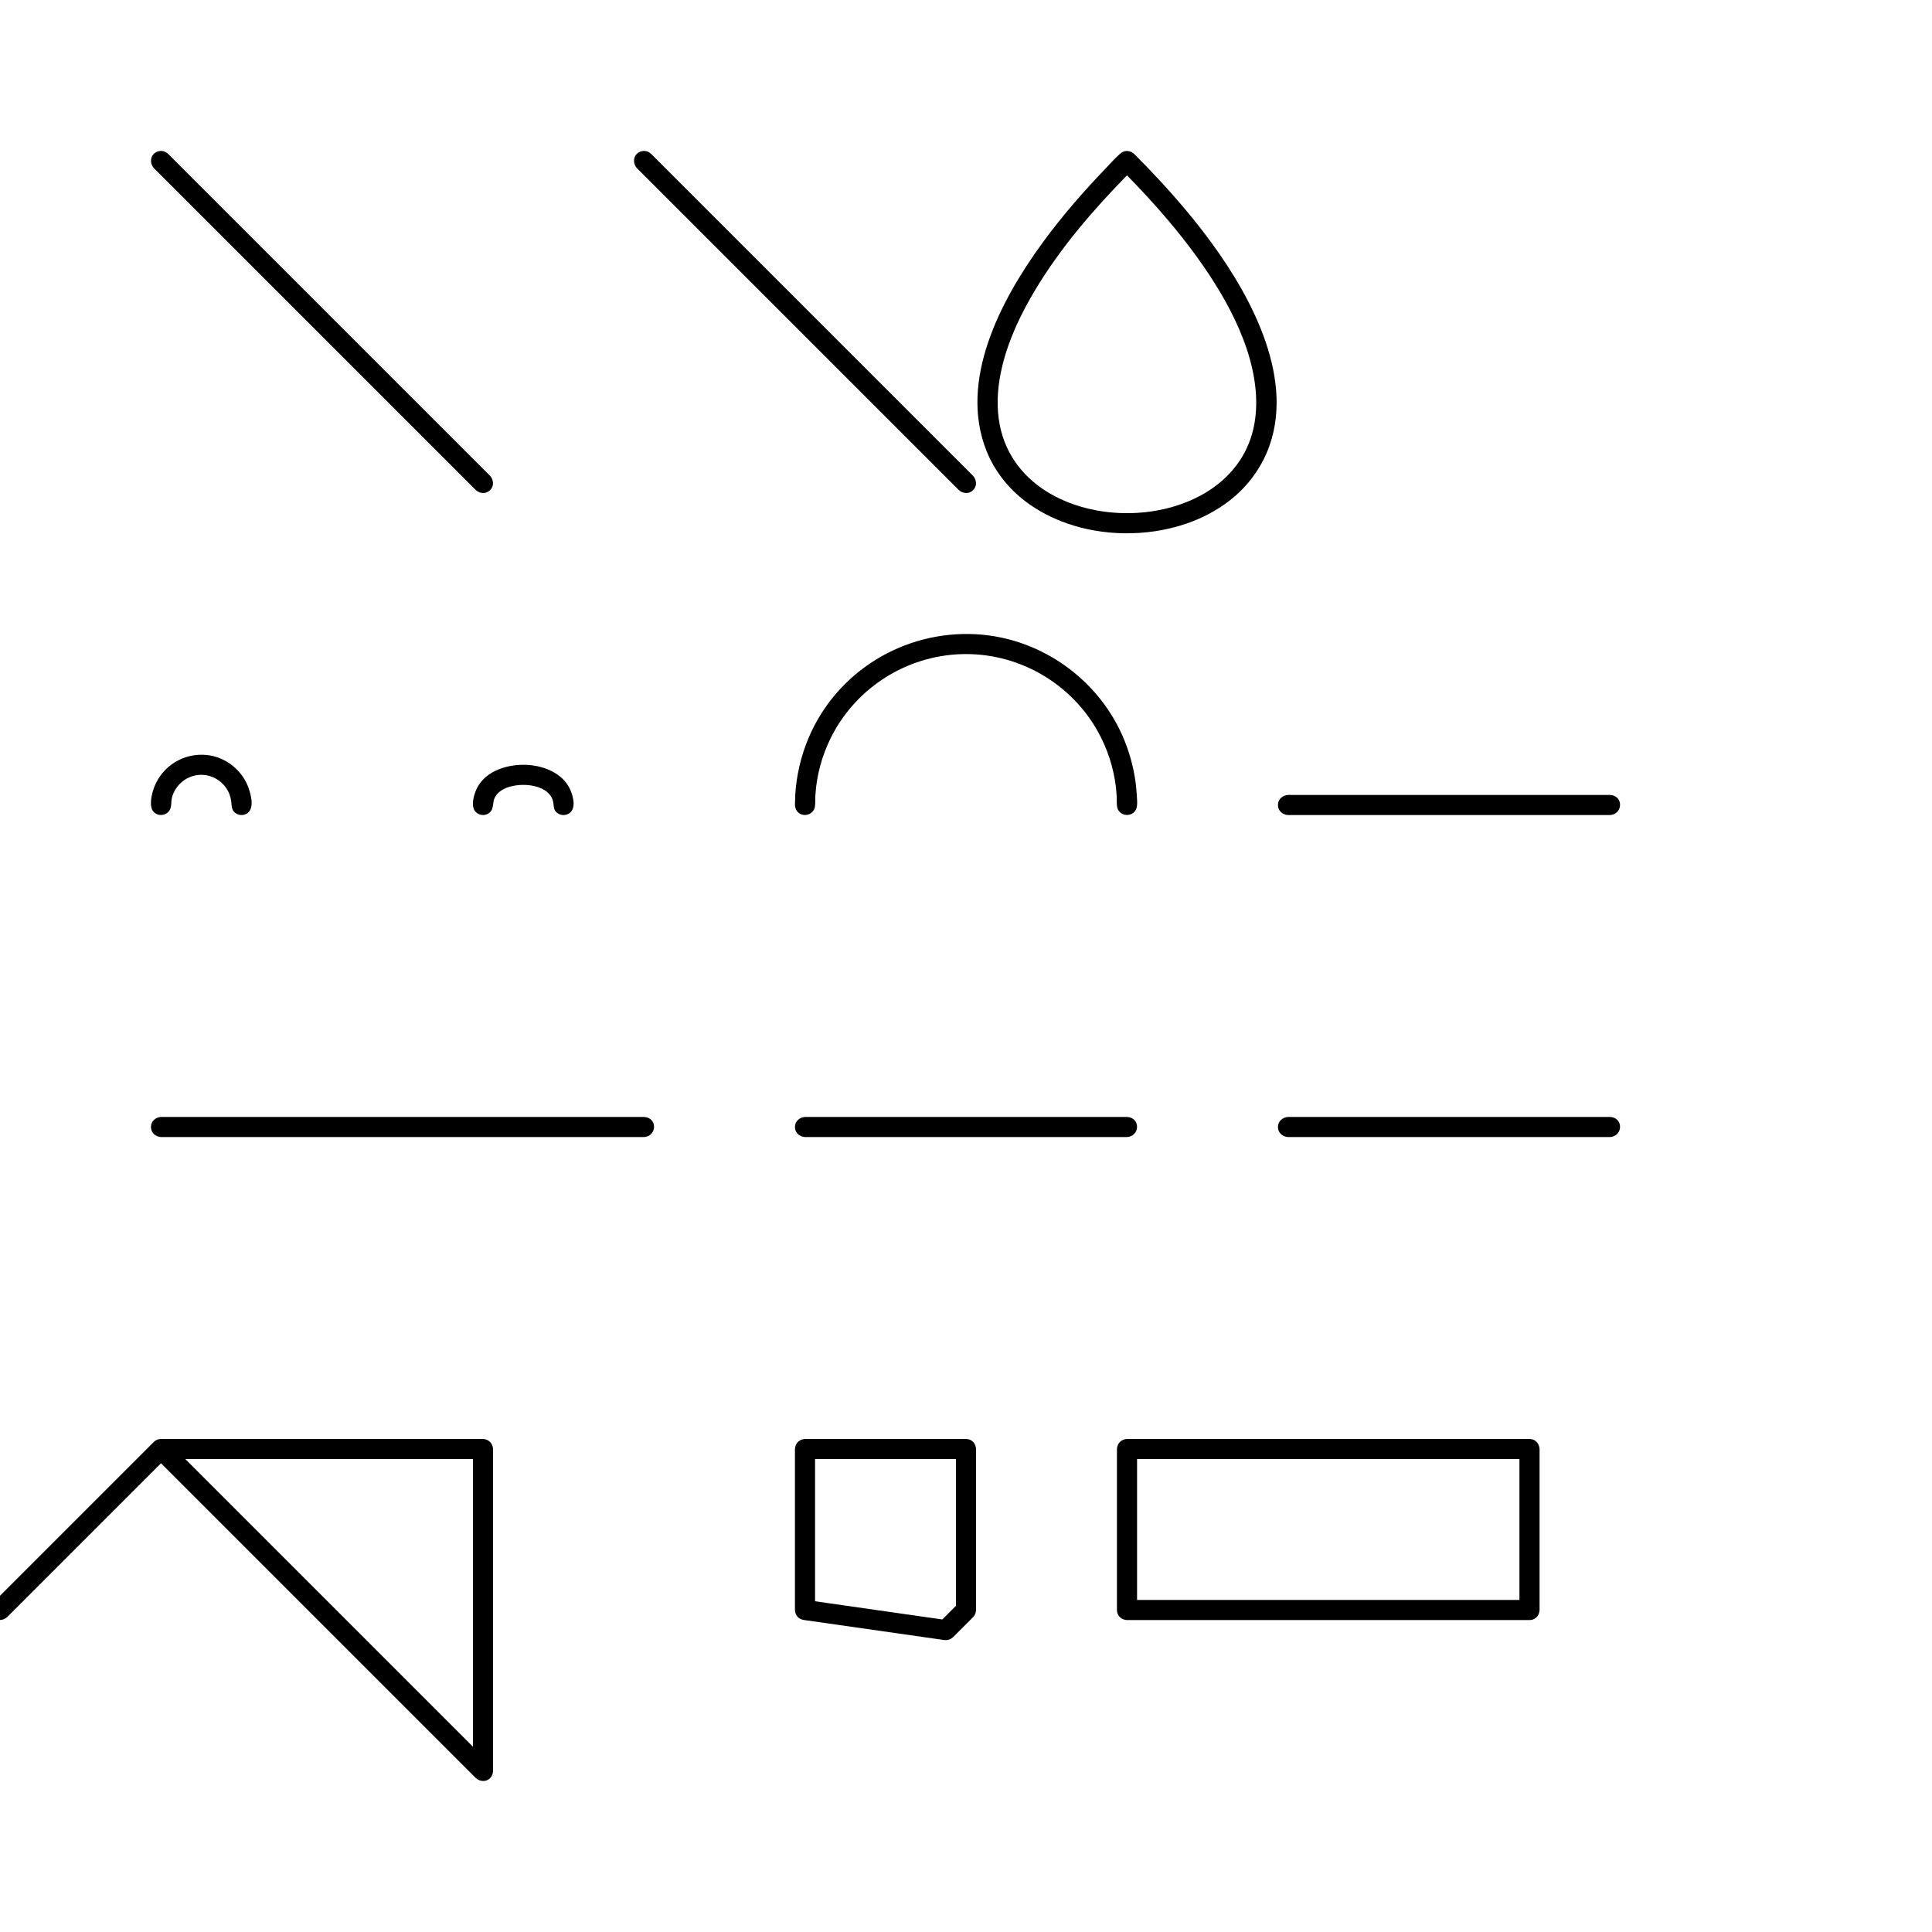
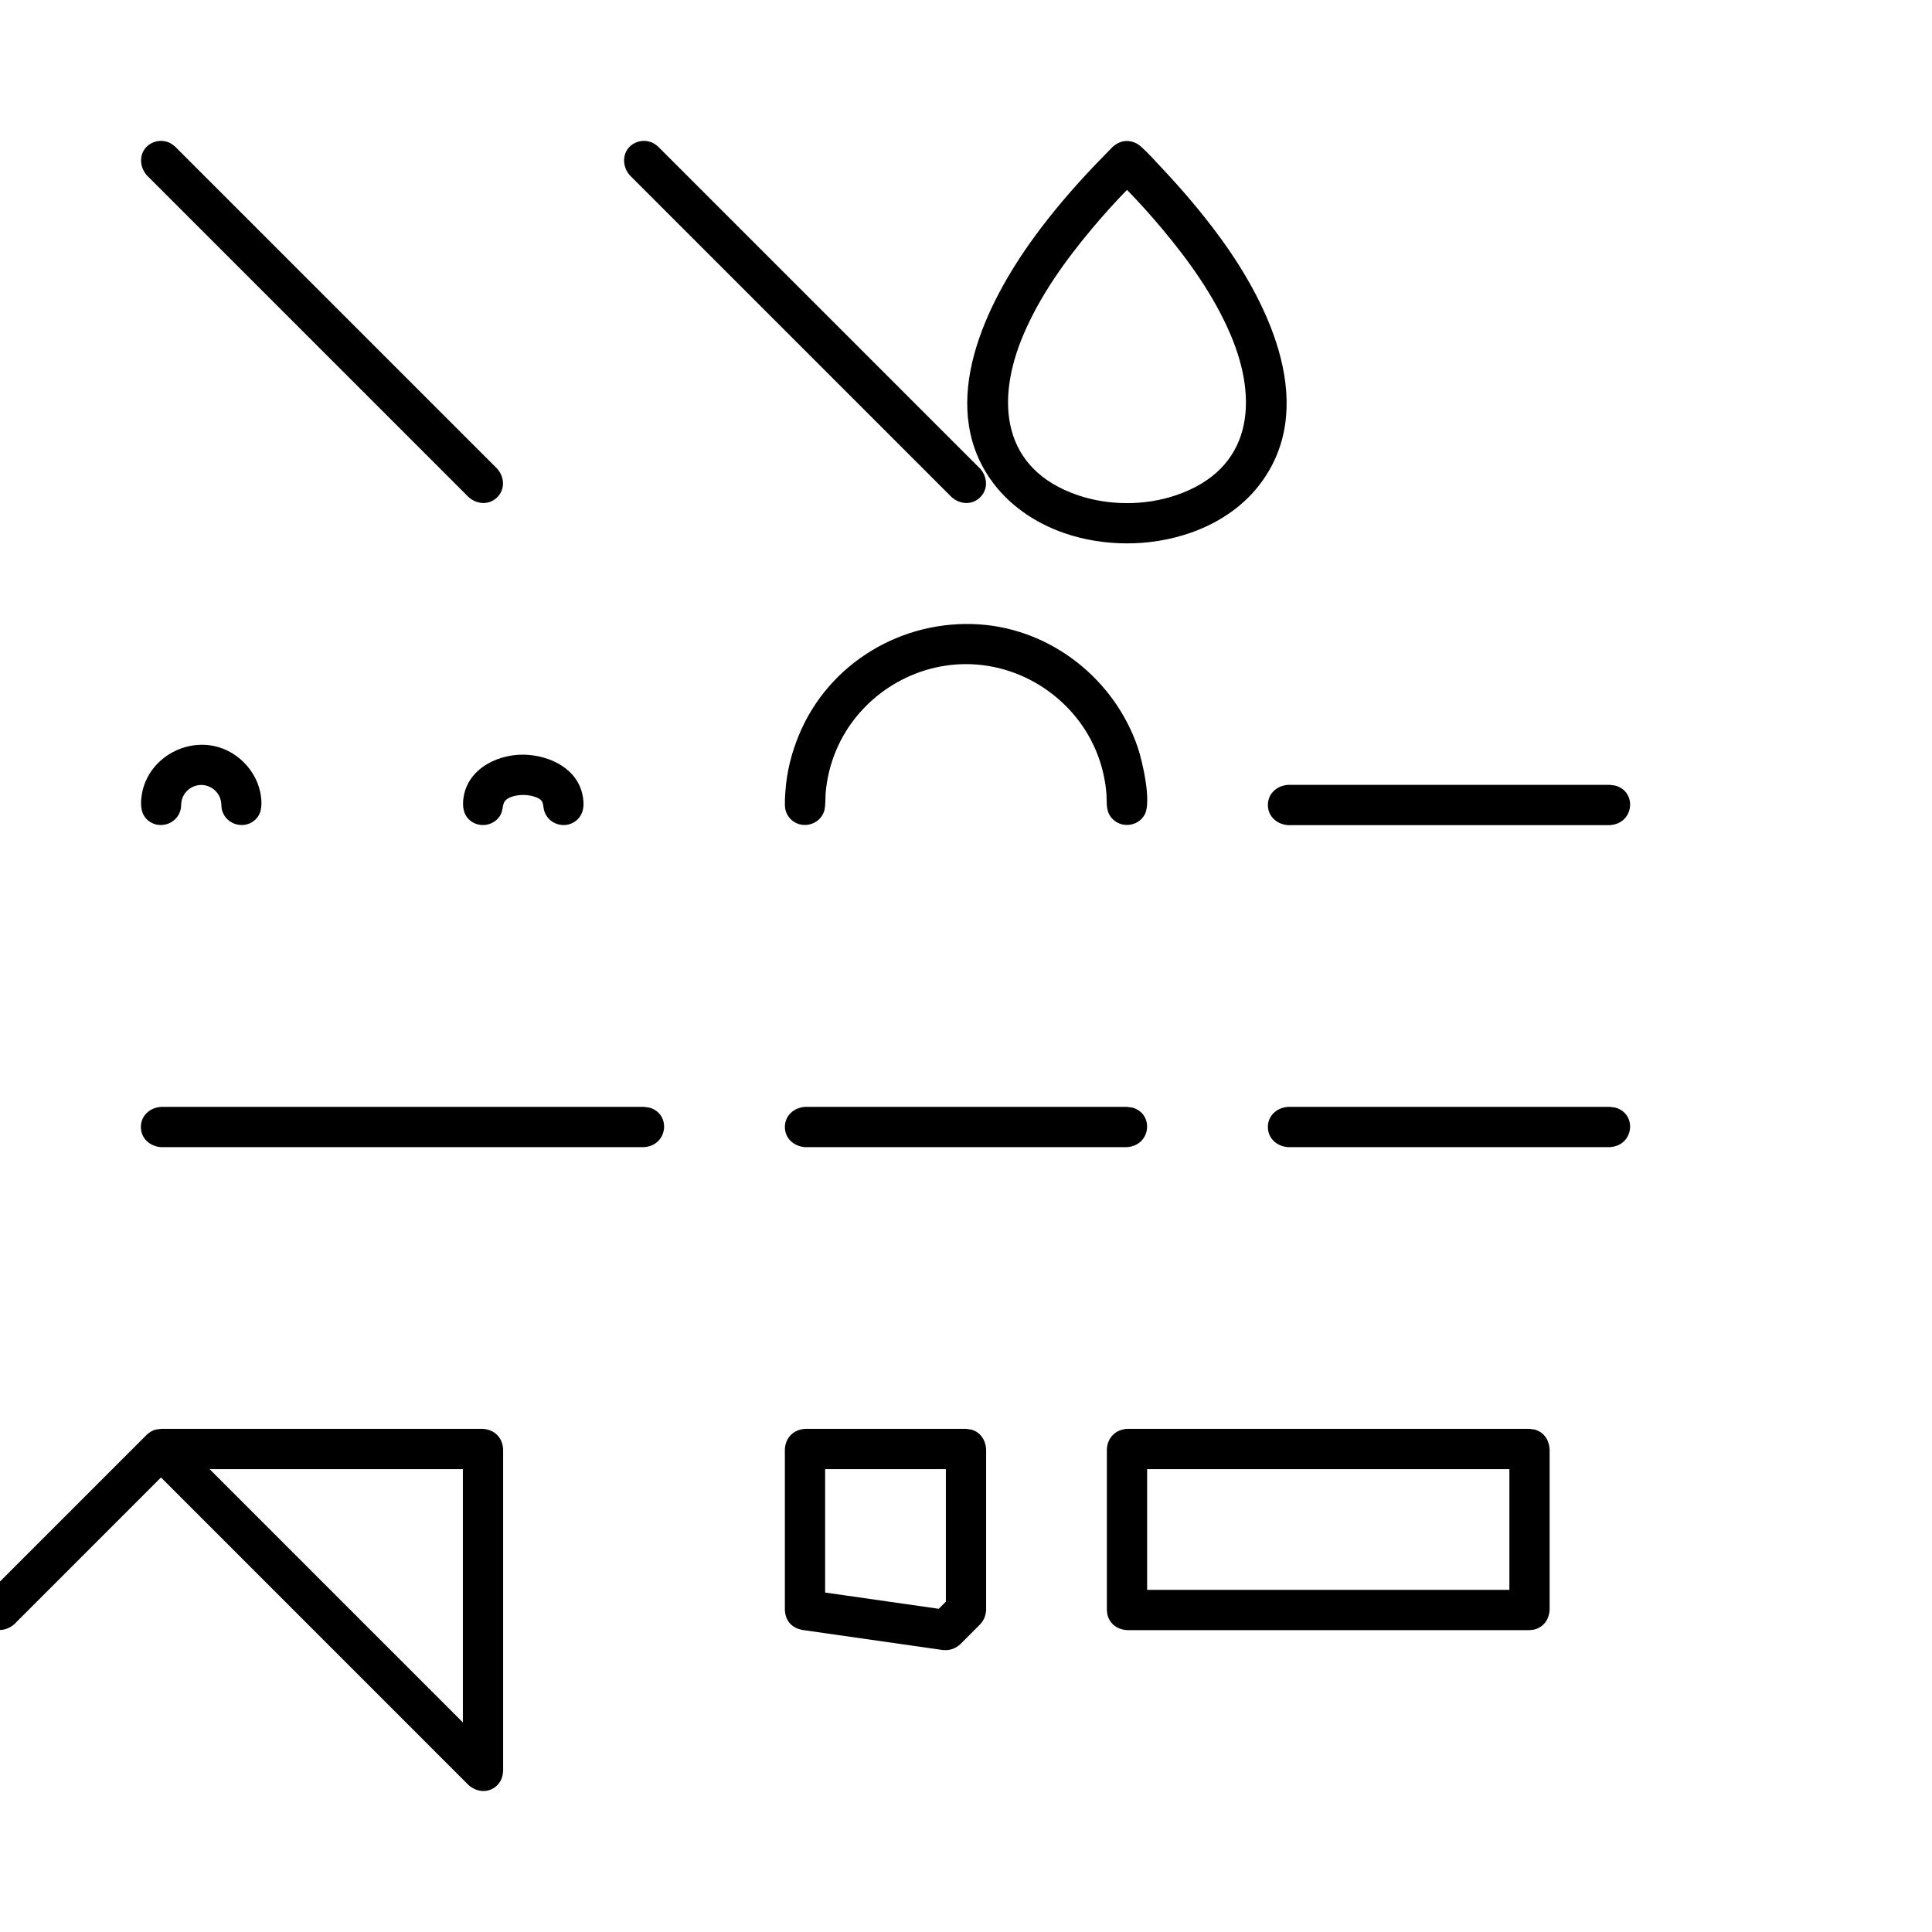
<svg xmlns="http://www.w3.org/2000/svg" viewBox="0 0 48 48" fill="currentColor">
-   <path d="     M4 36.354L0.177 40.177C0.074 40.267 -0.076 40.278 -0.177 40.177C-0.278 40.076 -0.267 39.926 -0.177 39.823L3.823 35.823C3.861 35.791 3.887 35.772 3.935 35.759L4 35.75H12C12.143 35.759 12.241 35.857 12.25 36V44C12.246 44.068 12.226 44.128 12.177 44.177C12.076 44.278 11.926 44.267 11.823 44.177Z     M4.604 36.25L11.75 43.396V36.25Z     M24.065 35.759C24.178 35.789 24.243 35.887 24.25 36V40C24.245 40.071 24.224 40.123 24.177 40.177L23.677 40.677C23.615 40.732 23.548 40.754 23.465 40.747L19.965 40.247C19.904 40.235 19.852 40.211 19.811 40.164C19.77 40.116 19.754 40.061 19.75 40V36C19.759 35.857 19.857 35.759 20 35.75H24Z     M20.25 36.25V39.783L23.412 40.235L23.75 39.896V36.25Z     M38.065 35.759C38.178 35.789 38.243 35.887 38.25 36V40C38.244 40.09 38.206 40.17 38.125 40.217C38.081 40.242 38.05 40.247 38 40.25H28C27.91 40.244 27.83 40.206 27.783 40.125C27.758 40.081 27.753 40.05 27.75 40V36C27.759 35.857 27.857 35.759 28 35.75H38Z     M28.25 36.25V39.75H37.75V36.25Z     M40.065 27.759C40.339 27.832 40.301 28.23 40 28.25H32C31.864 28.241 31.75 28.143 31.75 28C31.75 27.857 31.864 27.759 32 27.75H40Z     M28.065 27.759C28.339 27.832 28.301 28.23 28 28.25H20C19.864 28.241 19.75 28.143 19.75 28C19.75 27.857 19.864 27.759 20 27.75H28Z     M16.065 27.759C16.339 27.832 16.301 28.23 16 28.25H4C3.864 28.241 3.75 28.143 3.75 28C3.75 27.857 3.864 27.759 4 27.75H16Z     M40.065 19.759C40.339 19.832 40.301 20.23 40 20.25H32C31.864 20.241 31.75 20.143 31.75 20C31.75 19.857 31.864 19.759 32 19.75H40Z     M24.242 15.757C25.932 15.846 27.442 16.978 28.004 18.573C28.139 18.954 28.222 19.354 28.243 19.758C28.248 19.843 28.272 20.022 28.22 20.119C28.116 20.311 27.823 20.281 27.76 20.072C27.74 20.003 27.744 19.78 27.744 19.779L27.725 19.562C27.668 19.073 27.513 18.597 27.272 18.167C26.61 16.988 25.353 16.25 24 16.25C22.647 16.25 21.39 16.988 20.728 18.167C20.487 18.597 20.332 19.073 20.275 19.562L20.256 19.779C20.256 19.78 20.26 20.003 20.24 20.072C20.185 20.253 19.948 20.309 19.818 20.172C19.771 20.121 19.753 20.061 19.75 19.993L19.758 19.743C19.788 19.264 19.897 18.795 20.081 18.352C20.775 16.69 22.451 15.663 24.242 15.757Z     M5.131 18.757C5.605 18.802 6.03 19.141 6.181 19.592C6.246 19.783 6.338 20.152 6.079 20.237C6.016 20.258 5.947 20.253 5.888 20.223C5.75 20.154 5.76 20.044 5.745 19.912C5.738 19.856 5.725 19.801 5.706 19.747C5.6 19.452 5.313 19.25 5 19.25C4.657 19.25 4.349 19.493 4.27 19.828C4.246 19.93 4.269 20.046 4.209 20.137C4.12 20.272 3.921 20.287 3.813 20.166C3.693 20.031 3.77 19.719 3.828 19.565C4.033 19.028 4.559 18.703 5.131 18.757Z     M13.125 19.005C13.524 19.032 13.973 19.213 14.156 19.595C14.244 19.779 14.345 20.143 14.083 20.236C14.021 20.258 13.952 20.254 13.892 20.226C13.751 20.158 13.765 20.058 13.744 19.929C13.734 19.867 13.709 19.81 13.672 19.76C13.523 19.562 13.233 19.5 13 19.5C12.754 19.5 12.422 19.572 12.295 19.811C12.229 19.936 12.28 20.09 12.163 20.19C12.059 20.279 11.899 20.266 11.81 20.163C11.69 20.022 11.773 19.744 11.844 19.595C12.066 19.132 12.652 18.972 13.125 19.005Z     M28.032 3.754C28.09 3.764 28.134 3.785 28.178 3.825L28.506 4.158L28.817 4.489C29.277 4.985 29.714 5.504 30.113 6.051C31.121 7.431 32.201 9.476 31.486 11.214C31.285 11.701 30.954 12.125 30.537 12.446C30.216 12.692 29.853 12.881 29.47 13.011C28.971 13.181 28.443 13.258 27.916 13.249C27.443 13.241 26.967 13.163 26.52 13.007C26.141 12.876 25.782 12.691 25.463 12.446C25.043 12.123 24.705 11.693 24.508 11.199C23.811 9.446 24.87 7.451 25.883 6.057C26.37 5.386 26.917 4.759 27.491 4.162C27.6 4.048 27.704 3.93 27.822 3.825C27.881 3.772 27.952 3.741 28.032 3.754Z     M28 4.357C27.155 5.218 26.359 6.145 25.734 7.179C25.374 7.776 25.065 8.416 24.901 9.096C24.797 9.525 24.753 9.973 24.814 10.411C25.038 12.015 26.592 12.777 28.079 12.749C28.549 12.74 29.019 12.655 29.456 12.483C29.779 12.357 30.085 12.182 30.348 11.955C31.495 10.964 31.34 9.464 30.793 8.193C30.511 7.537 30.131 6.925 29.711 6.348C29.488 6.042 29.253 5.746 29.008 5.457C28.686 5.077 28.348 4.712 28 4.357Z     M16.065 3.759C16.113 3.772 16.139 3.791 16.177 3.823L24.177 11.823C24.267 11.926 24.278 12.076 24.177 12.177C24.076 12.278 23.926 12.267 23.823 12.177L15.823 4.177C15.698 4.035 15.741 3.811 15.935 3.759C15.978 3.747 16.022 3.747 16.065 3.759Z     M4.065 3.759C4.113 3.772 4.139 3.791 4.177 3.823L12.177 11.823C12.267 11.926 12.278 12.076 12.177 12.177C12.076 12.278 11.926 12.267 11.823 12.177L3.823 4.177C3.698 4.035 3.741 3.811 3.935 3.759C3.978 3.747 4.022 3.747 4.065 3.759Z" />
+   <path d="     M4 36.707L0.354 40.354C0.149 40.533 -0.151 40.556 -0.354 40.354C-0.556 40.151 -0.533 39.851 -0.354 39.646L3.646 35.646C3.721 35.581 3.773 35.543 3.871 35.517L4 35.5H12C12.286 35.519 12.481 35.714 12.5 36V44C12.491 44.135 12.452 44.255 12.354 44.354C12.151 44.556 11.851 44.533 11.646 44.354Z     M5.207 36.5L11.5 42.793V36.5Z     M24.129 35.517C24.356 35.578 24.485 35.775 24.5 36V40C24.491 40.143 24.448 40.246 24.354 40.354L23.854 40.854C23.729 40.964 23.595 41.009 23.429 40.995L19.929 40.495C19.809 40.47 19.704 40.422 19.622 40.328C19.54 40.233 19.507 40.123 19.5 40V36C19.519 35.714 19.714 35.519 20 35.5H24Z     M20.5 36.5V39.566L23.323 39.97L23.5 39.793V36.5Z     M38.129 35.517C38.356 35.578 38.485 35.775 38.5 36V40C38.488 40.18 38.411 40.34 38.25 40.433C38.163 40.483 38.099 40.494 38 40.5H28C27.82 40.488 27.66 40.411 27.567 40.25C27.517 40.163 27.506 40.099 27.5 40V36C27.519 35.714 27.714 35.519 28 35.5H38Z     M28.5 36.5V39.5H37.5V36.5Z     M40.129 27.517C40.678 27.664 40.602 28.461 40 28.5H32C31.728 28.482 31.5 28.286 31.5 28C31.5 27.714 31.728 27.518 32 27.5H40Z     M28.129 27.517C28.678 27.664 28.602 28.461 28 28.5H20C19.728 28.482 19.5 28.286 19.5 28C19.5 27.714 19.728 27.518 20 27.5H28Z     M16.129 27.517C16.678 27.664 16.602 28.461 16 28.5H4C3.728 28.482 3.5 28.286 3.5 28C3.5 27.714 3.728 27.518 4 27.5H16Z     M40.129 19.517C40.678 19.664 40.602 20.461 40 20.5H32C31.728 20.482 31.5 20.286 31.5 20C31.5 19.714 31.728 19.518 32 19.5H40Z     M24.348 15.514C26.131 15.64 27.687 16.879 28.264 18.559C28.384 18.909 28.612 19.909 28.443 20.232C28.267 20.567 27.779 20.587 27.577 20.267C27.471 20.1 27.503 19.9 27.488 19.712C27.465 19.434 27.409 19.159 27.321 18.894C26.851 17.48 25.489 16.5 24 16.5C22.608 16.5 21.317 17.355 20.775 18.638C20.631 18.979 20.542 19.343 20.512 19.712C20.505 19.799 20.514 20.031 20.477 20.149C20.365 20.51 19.889 20.617 19.632 20.339C19.573 20.274 19.531 20.195 19.512 20.11C19.486 19.994 19.509 19.712 19.514 19.652C19.547 19.176 19.665 18.707 19.847 18.267C20.586 16.47 22.423 15.378 24.348 15.514Z     M5.202 18.515C5.855 18.594 6.406 19.145 6.485 19.798C6.514 20.032 6.496 20.265 6.284 20.412C6.018 20.595 5.638 20.473 5.529 20.168C5.486 20.047 5.512 20.039 5.492 19.918C5.453 19.68 5.241 19.502 5 19.502C4.759 19.502 4.547 19.68 4.508 19.918C4.488 20.039 4.514 20.047 4.471 20.168C4.362 20.473 3.982 20.595 3.716 20.412C3.504 20.265 3.486 20.032 3.515 19.798C3.614 18.978 4.401 18.417 5.202 18.515Z     M13.132 18.755C13.805 18.812 14.466 19.201 14.497 19.947C14.505 20.127 14.445 20.294 14.295 20.404C14.075 20.564 13.757 20.515 13.596 20.295C13.409 20.039 13.621 19.89 13.248 19.784C13.151 19.756 13.048 19.747 12.948 19.752C12.854 19.757 12.757 19.774 12.67 19.812C12.419 19.922 12.55 20.095 12.404 20.295C12.243 20.515 11.925 20.564 11.705 20.404C11.504 20.257 11.481 20.025 11.519 19.797C11.641 19.057 12.448 18.697 13.132 18.755Z     M28.065 3.508C28.181 3.527 28.27 3.572 28.358 3.651C28.523 3.8 28.671 3.967 28.823 4.129C29.356 4.693 29.862 5.284 30.32 5.911C31.557 7.605 32.773 10.161 31.268 12.075C30.829 12.634 30.202 13.029 29.533 13.253C29.036 13.42 28.511 13.502 27.987 13.5C27.462 13.498 26.935 13.416 26.439 13.244C25.705 12.989 25.043 12.538 24.599 11.894C23.29 10 24.495 7.549 25.669 5.926C26.13 5.289 26.645 4.689 27.187 4.119L27.642 3.651C27.76 3.545 27.904 3.483 28.065 3.508Z     M28 4.717C27.697 5.028 27.405 5.353 27.126 5.686C26.458 6.483 25.839 7.349 25.429 8.31C24.722 9.968 24.891 11.658 26.776 12.302C27.169 12.436 27.585 12.5 28 12.5C28.415 12.5 28.831 12.436 29.224 12.302C31.109 11.658 31.278 9.968 30.571 8.31C30.161 7.349 29.542 6.483 28.874 5.686C28.595 5.353 28.303 5.028 28 4.717Z     M16.129 3.517C16.227 3.543 16.279 3.581 16.354 3.646L24.354 11.646C24.533 11.851 24.556 12.151 24.354 12.354C24.151 12.556 23.851 12.533 23.646 12.354L15.646 4.354C15.397 4.069 15.481 3.621 15.871 3.517C15.955 3.494 16.045 3.494 16.129 3.517Z     M4.129 3.517C4.227 3.543 4.279 3.581 4.354 3.646L12.354 11.646C12.533 11.851 12.556 12.151 12.354 12.354C12.151 12.556 11.851 12.533 11.646 12.354L3.646 4.354C3.397 4.069 3.481 3.621 3.871 3.517C3.955 3.494 4.045 3.494 4.129 3.517Z" />
</svg>
